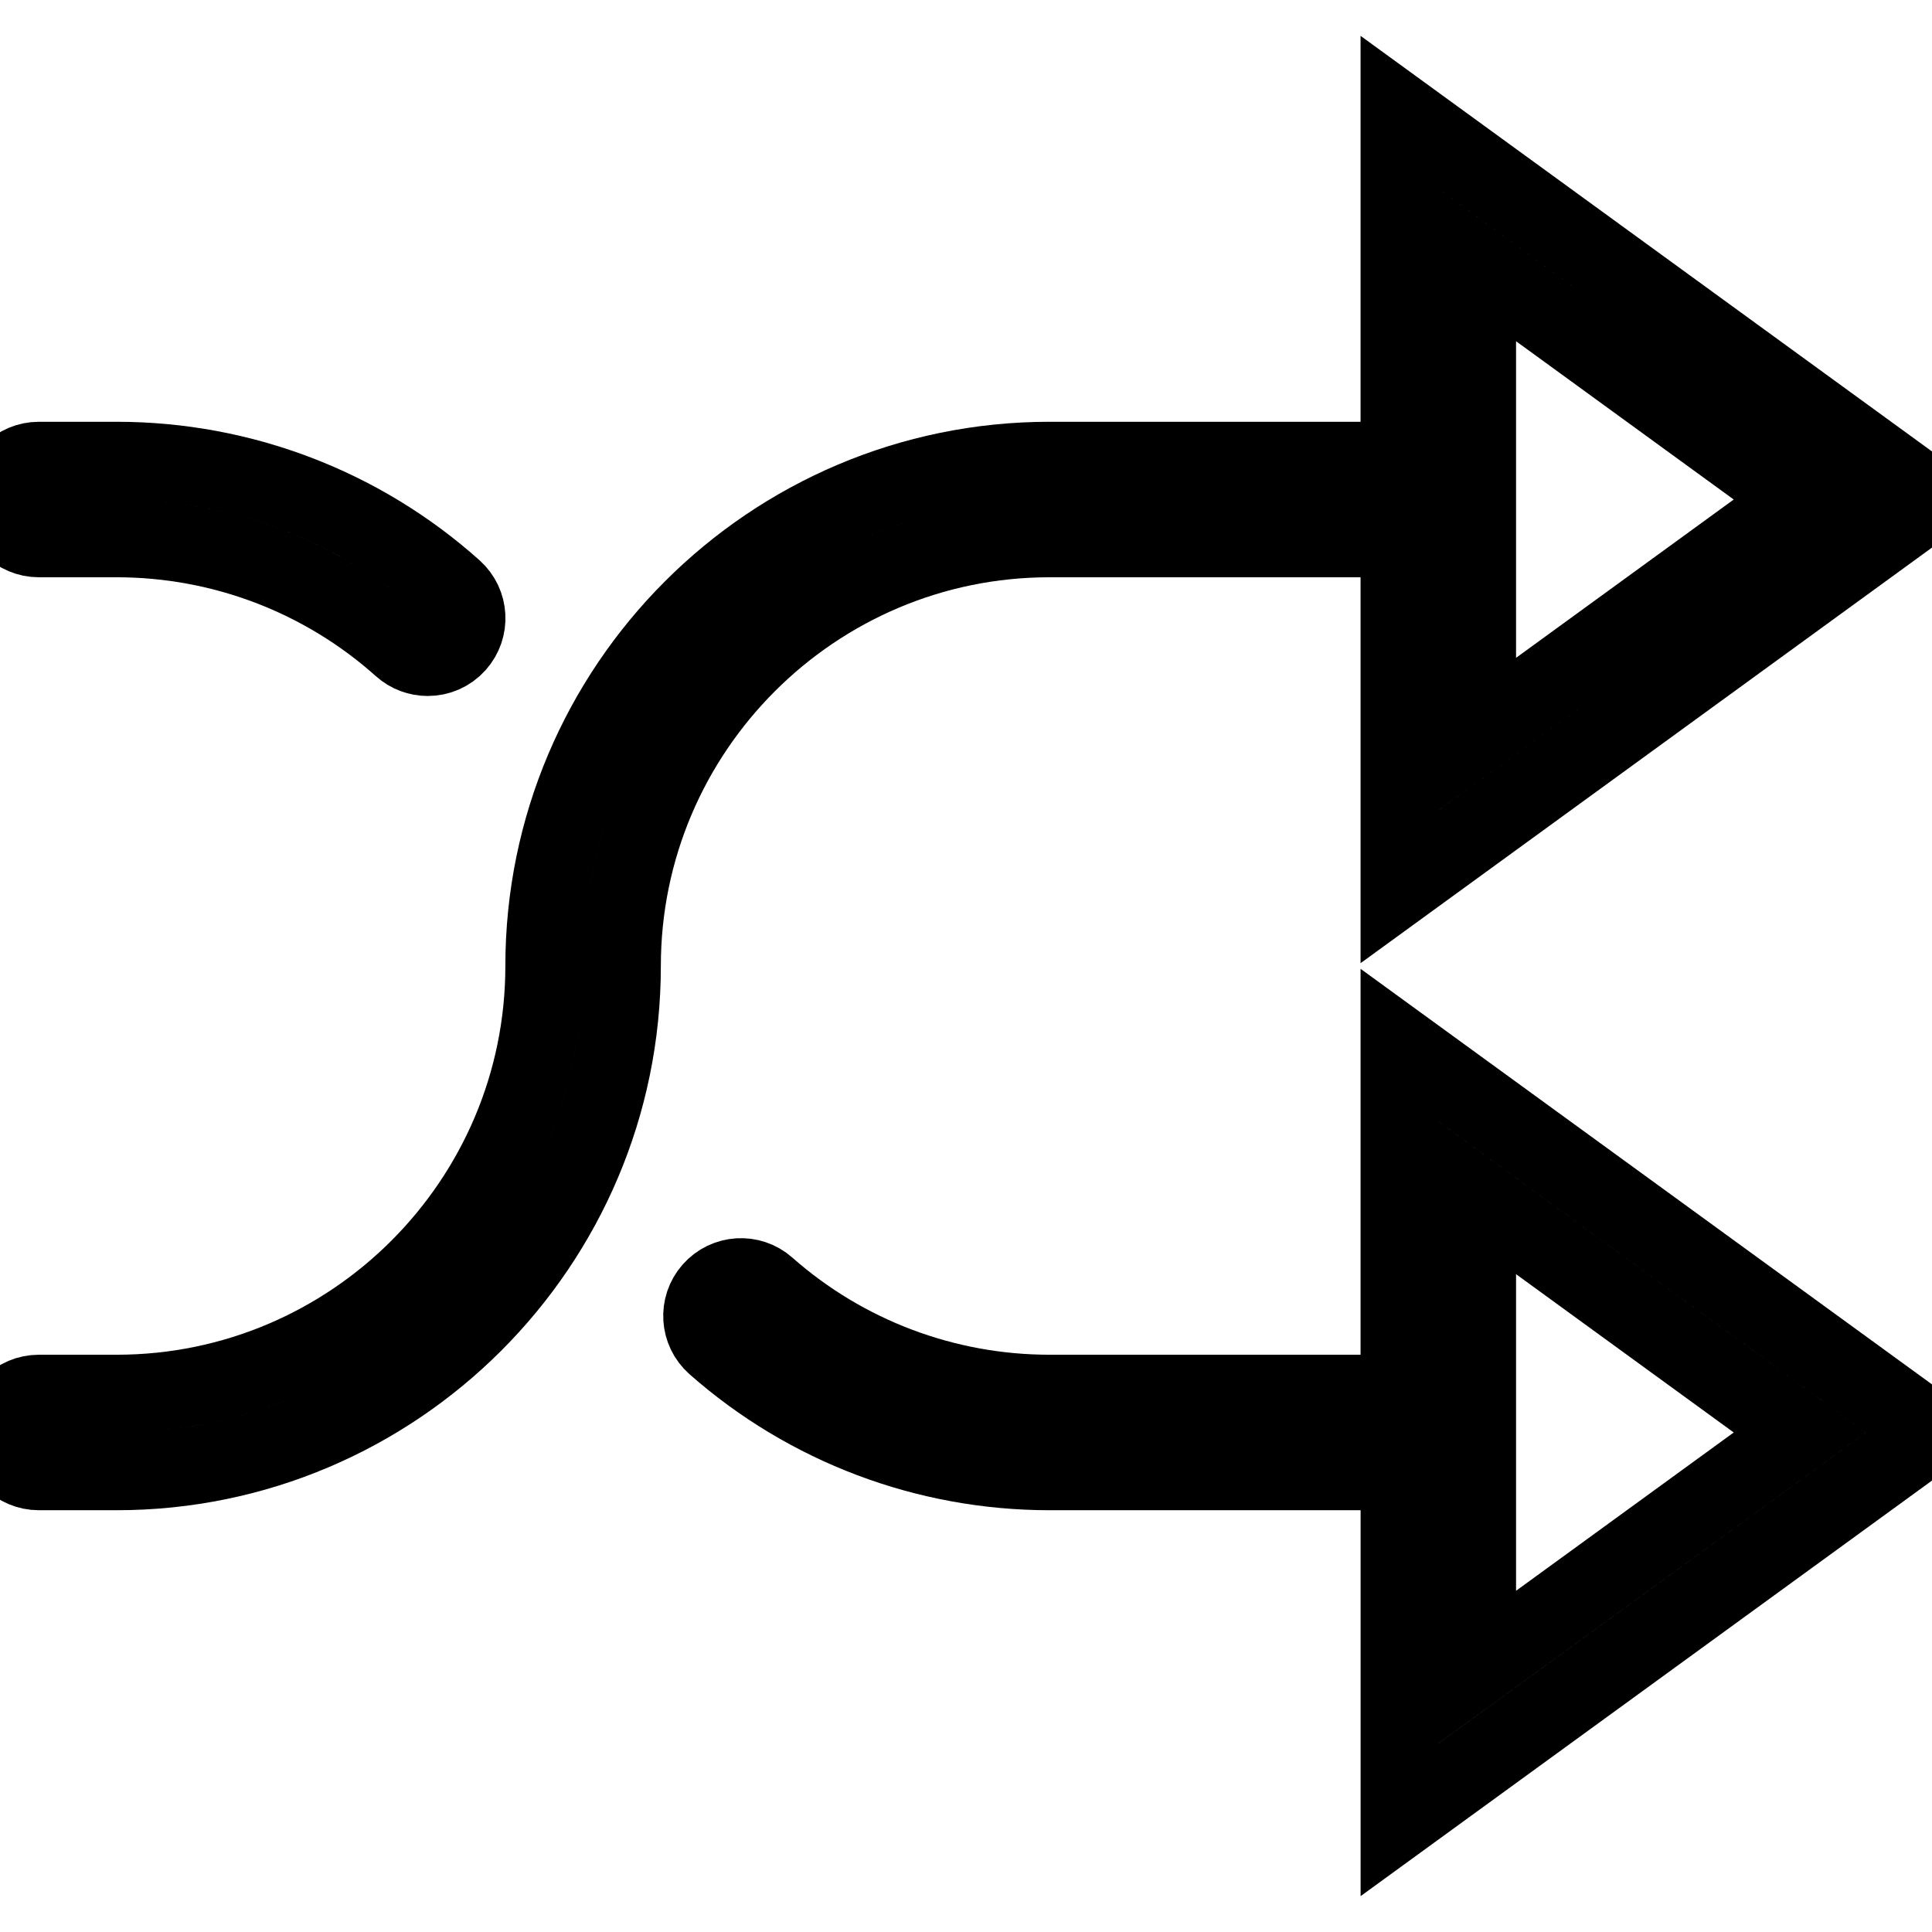
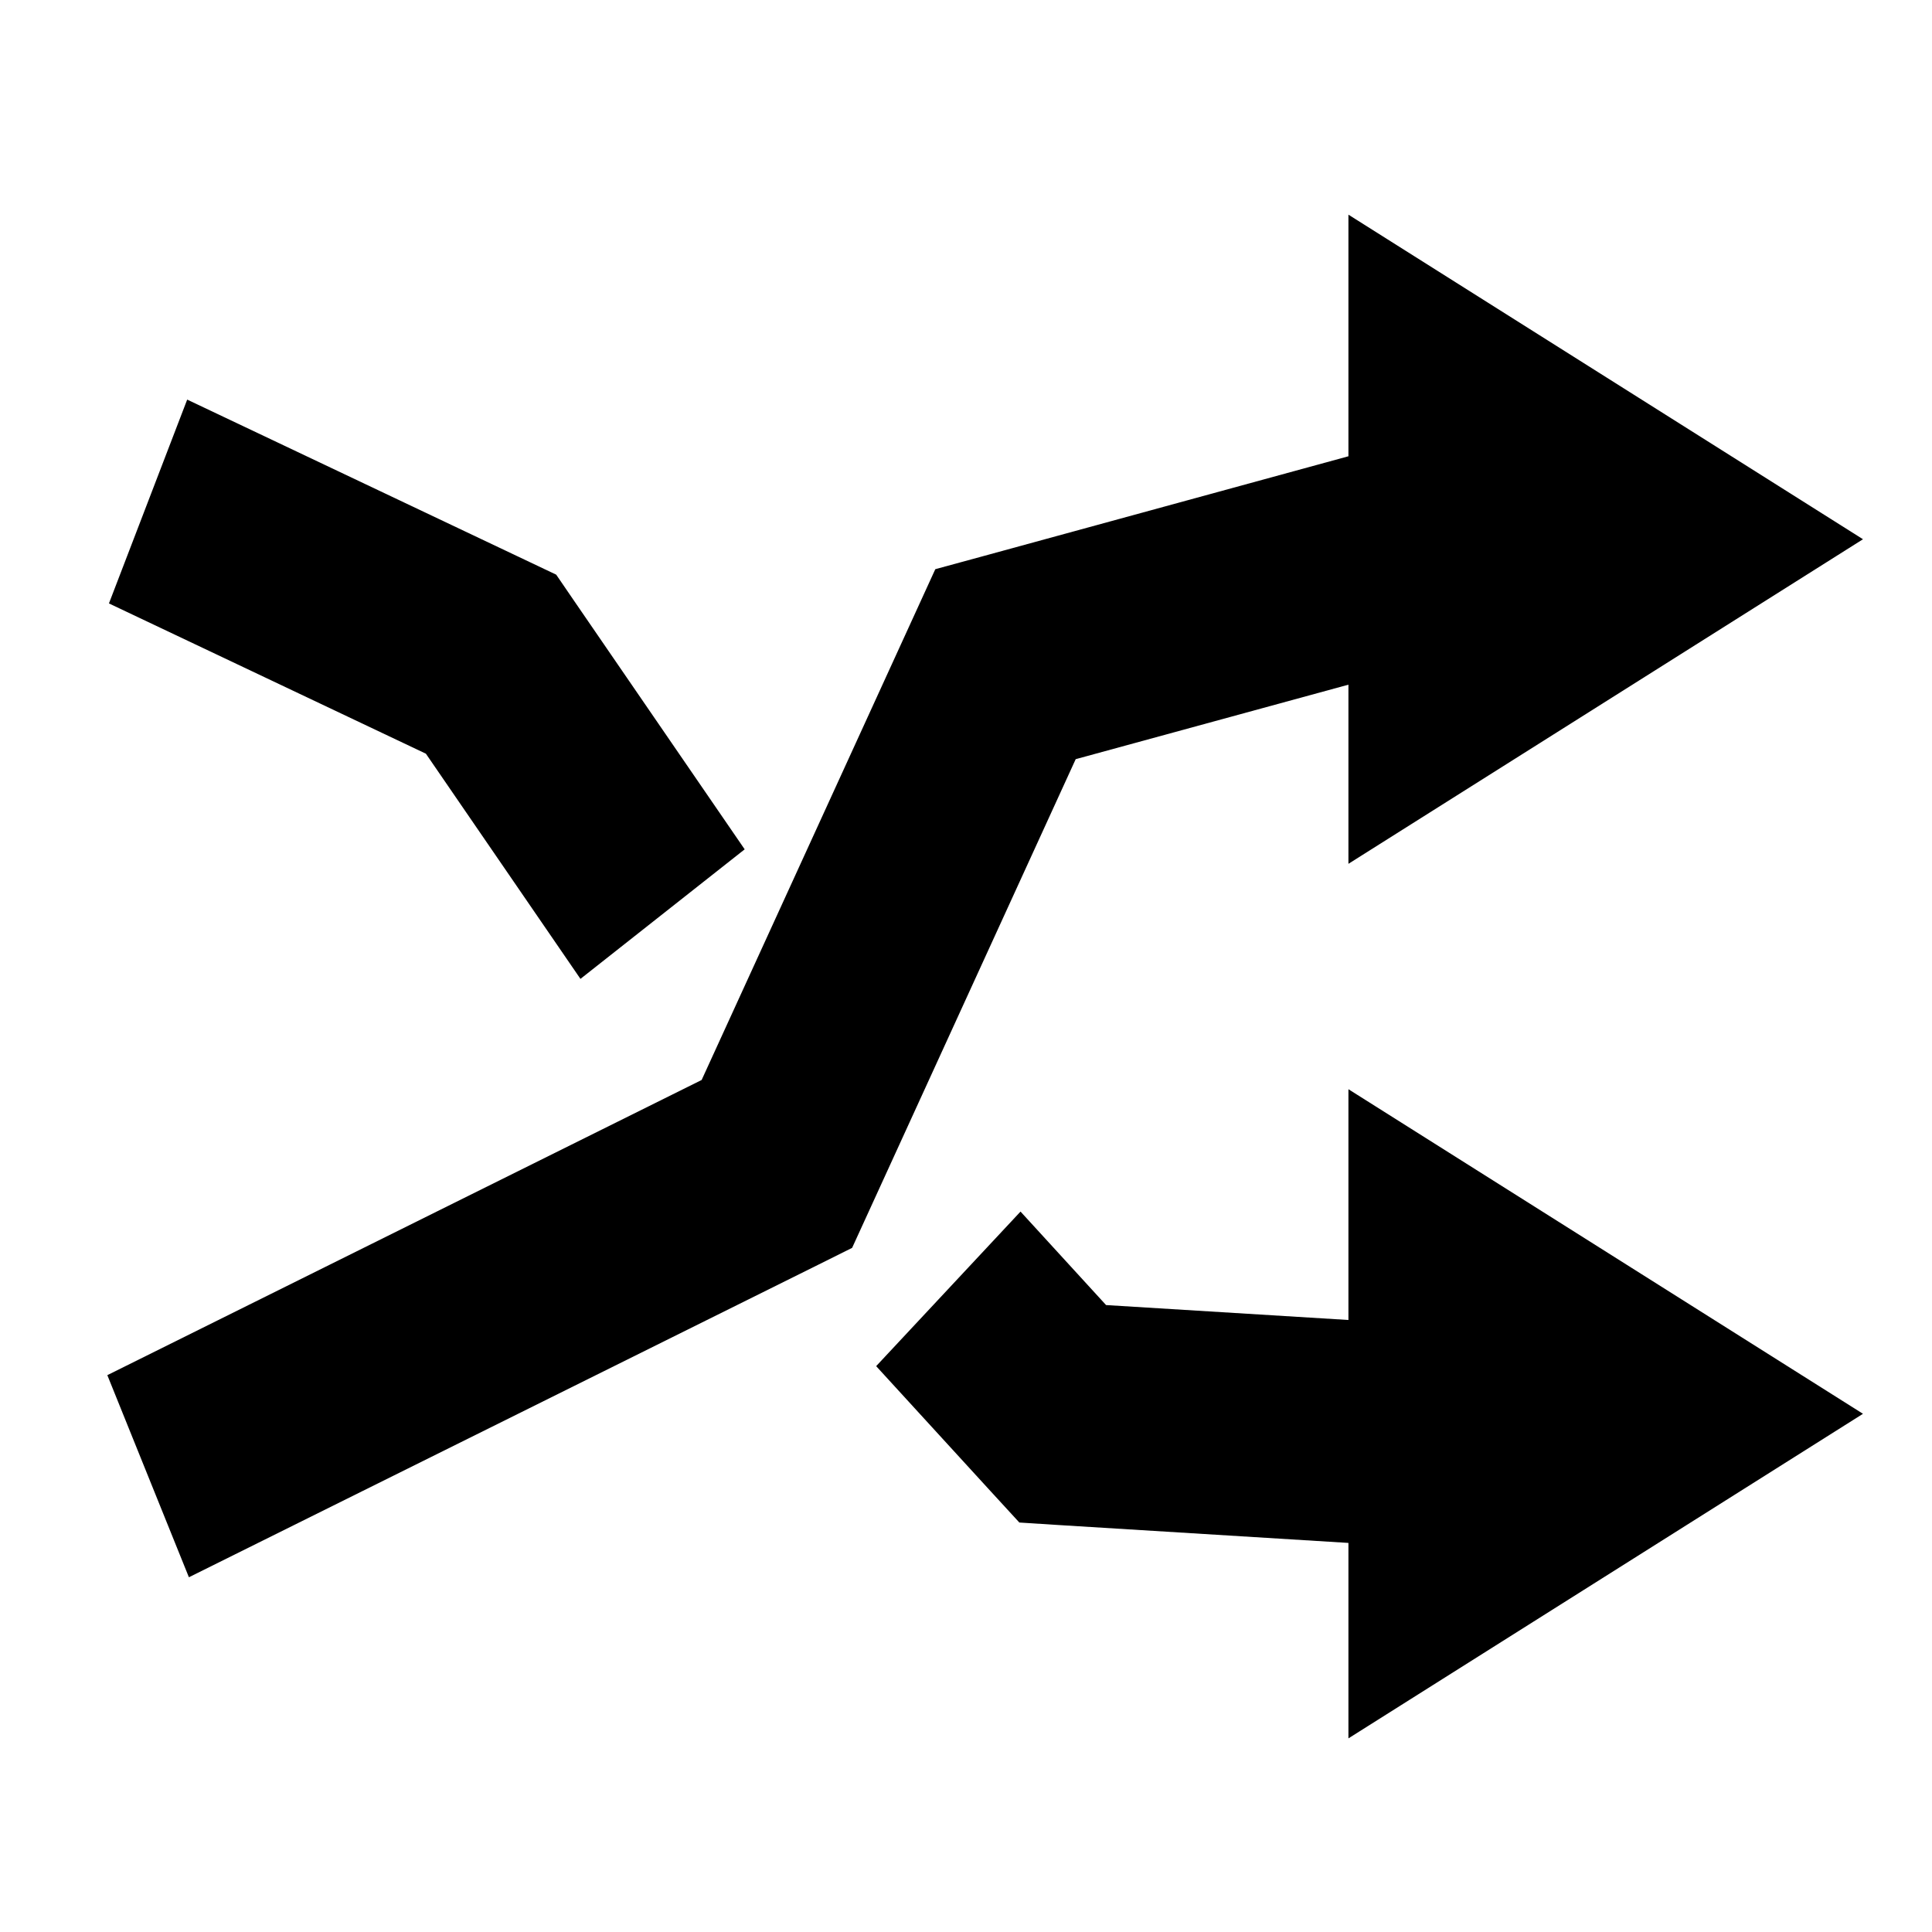
- <svg xmlns="http://www.w3.org/2000/svg" width="16" height="16" viewBox="0 0 49.7 49.7" fill="none" stroke="currentColor" stroke-width="2">
-   <g>
-     <path d="M27,13.85h9v8.964l13.7-9.964L36,2.886v8.964h-9c-7.168,0-13,5.832-13,13c0,6.065-4.935,11-11,11H1c-0.553,0-1,0.447-1,1   s0.447,1,1,1h2c7.168,0,13-5.832,13-13C16,18.785,20.935,13.85,27,13.85z M38,6.814l8.3,6.036L38,18.886V6.814z" />
-     <path d="M1,13.85h2c2.713,0,5.318,0.994,7.336,2.799c0.191,0.171,0.43,0.255,0.667,0.255c0.274,0,0.548-0.112,0.745-0.333   c0.368-0.412,0.333-1.044-0.078-1.412C9.285,13.025,6.206,11.85,3,11.85H1c-0.553,0-1,0.447-1,1S0.447,13.85,1,13.85z" />
-     <path d="M36,35.85h-9c-2.685,0-5.27-0.976-7.278-2.748c-0.411-0.365-1.044-0.327-1.411,0.089c-0.365,0.414-0.326,1.046,0.089,1.411   c2.374,2.095,5.429,3.248,8.601,3.248h9v8.964l13.7-9.964L36,26.886V35.85z M38,30.814l8.3,6.036L38,42.886V30.814z" />
-   </g>
+ <svg xmlns="http://www.w3.org/2000/svg" width="18" height="18" viewBox="0 0 18 18" fill="none">
+   <path fill-rule="evenodd" clip-rule="evenodd" d="M17.357 5.024L12.563 8.048V6.379L10.022 7.073L8.096 11.283L7.939 11.626L7.618 11.786L1.76 14.695L1 12.812L6.537 10.062L8.51 5.749L8.714 5.303L9.158 5.182L12.563 4.251V2L17.357 5.024ZM9.873 14.209L9.497 14.185L9.228 13.892L8.163 12.728L9.508 11.288L10.305 12.159L12.563 12.298V10.148L17.357 13.172L12.563 16.196V14.375L9.873 14.209ZM5.34 5.585L6.938 7.913L5.408 9.12L3.968 7.022L1.015 5.622L1.744 3.723L4.94 5.239L5.182 5.354L5.34 5.585Z" fill="currentColor" />
</svg>
